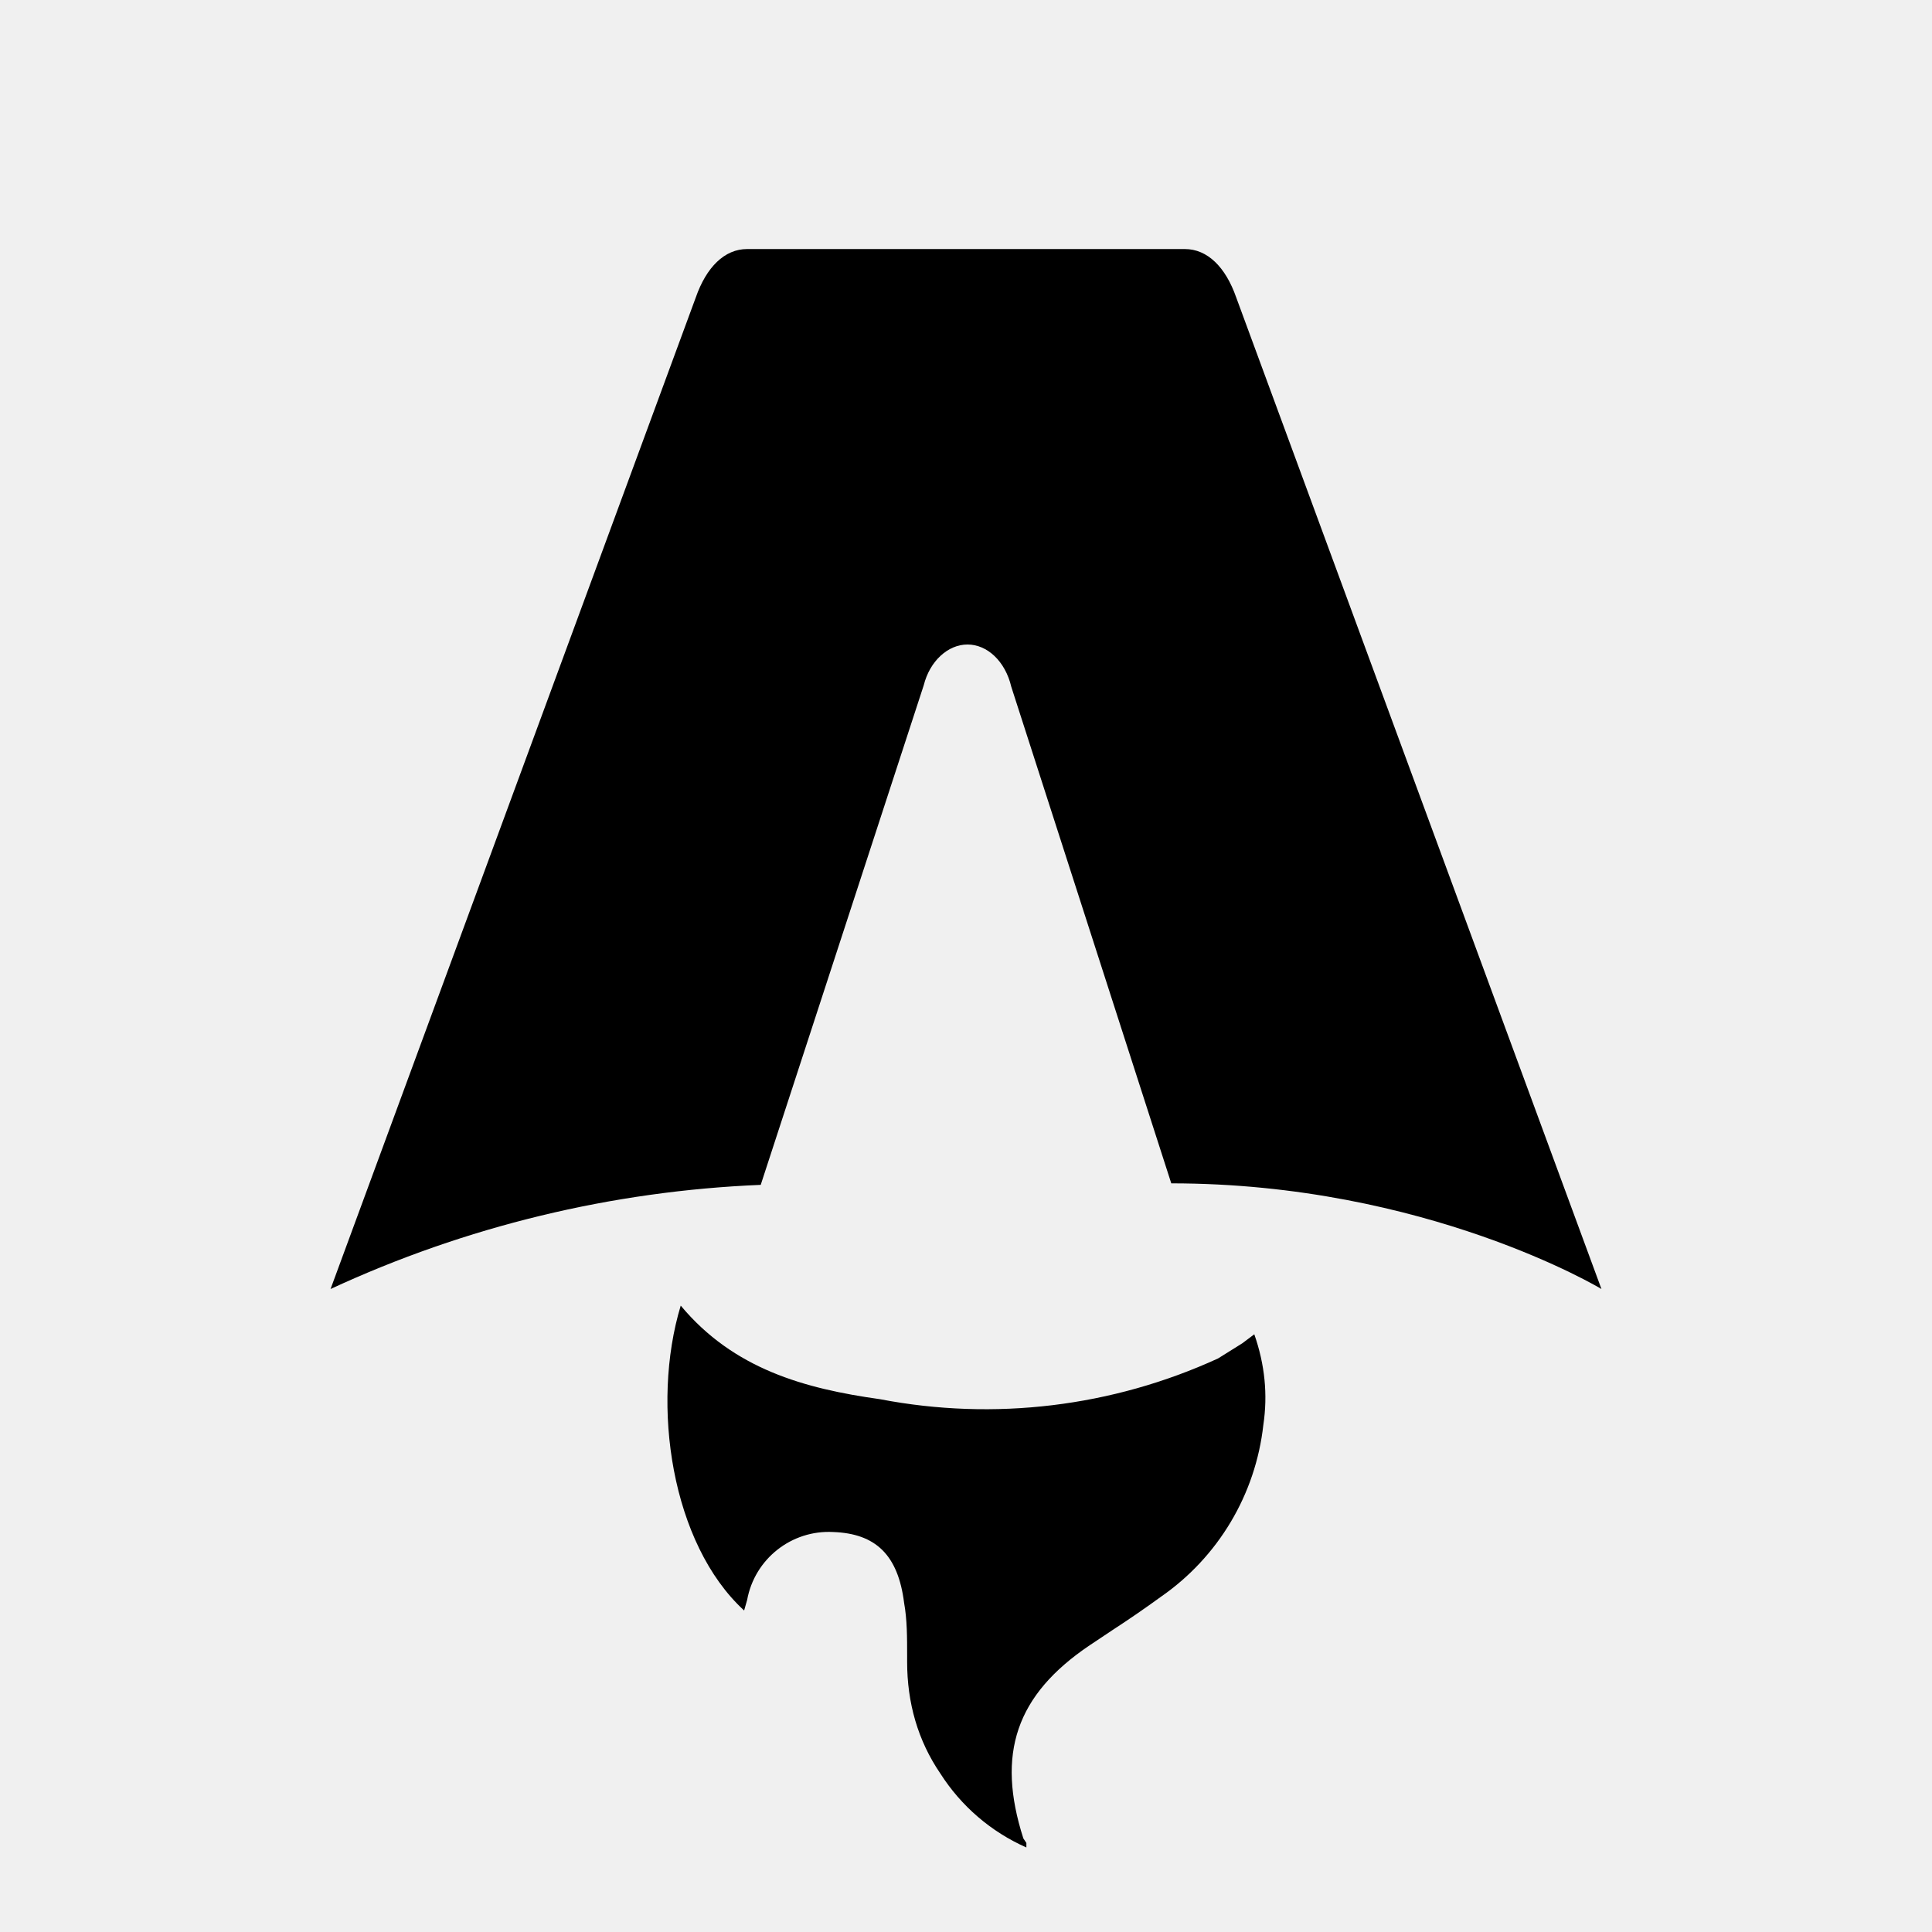
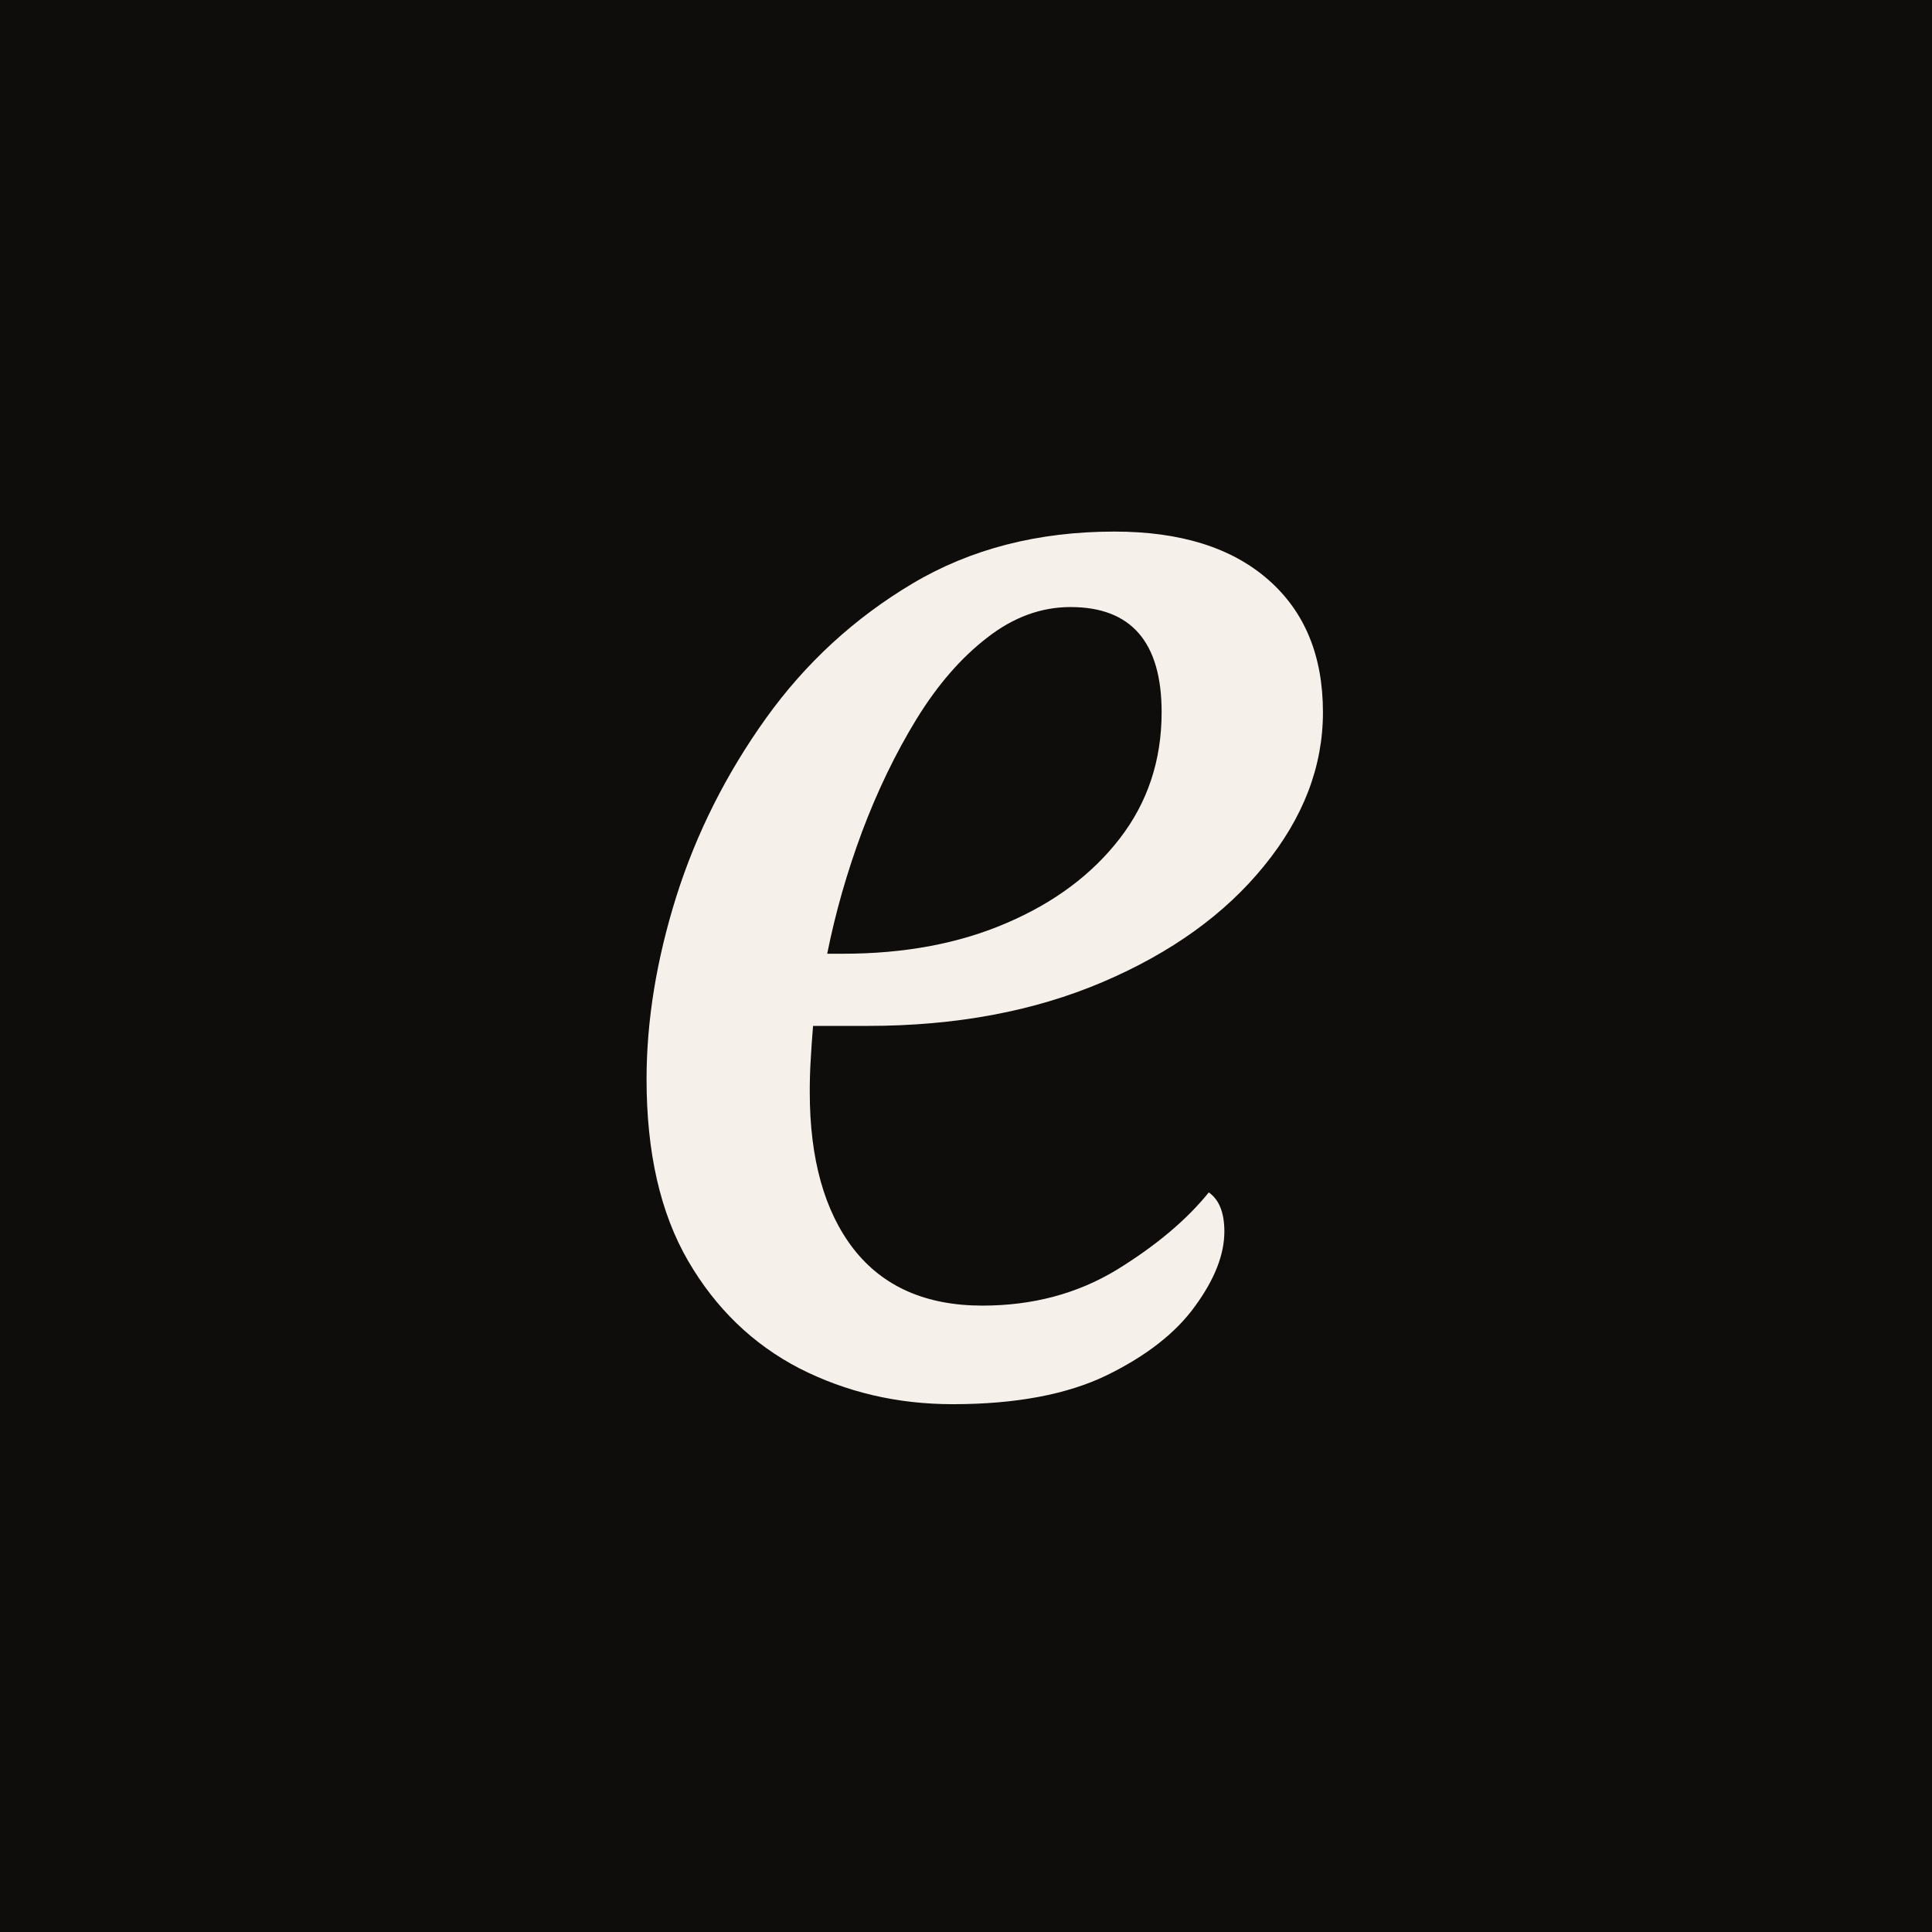
- <svg xmlns="http://www.w3.org/2000/svg" fill="none" viewBox="0 0 128 128">
-   <path d="M50.4 78.5a75.1 75.1 0 0 0-28.5 6.9l24.2-65.7c.7-2 1.9-3.2 3.4-3.2h29c1.5 0 2.7 1.2 3.4 3.2l24.2 65.7s-11.6-7-28.5-7L67 45.5c-.4-1.7-1.6-2.8-2.9-2.8-1.3 0-2.5 1.1-2.9 2.7L50.4 78.5Zm-1.1 28.2Zm-4.2-20.2c-2 6.6-.6 15.8 4.2 20.2a17.5 17.5 0 0 1 .2-.7 5.5 5.5 0 0 1 5.7-4.5c2.8.1 4.3 1.5 4.7 4.7.2 1.1.2 2.3.2 3.5v.4c0 2.7.7 5.2 2.2 7.4a13 13 0 0 0 5.7 4.9v-.3l-.2-.3c-1.8-5.6-.5-9.5 4.4-12.8l1.5-1a73 73 0 0 0 3.2-2.2 16 16 0 0 0 6.8-11.4c.3-2 .1-4-.6-6l-.8.6-1.6 1a37 37 0 0 1-22.4 2.7c-5-.7-9.7-2-13.2-6.2Z" />
-   <style>
-         path { fill: #000; }
-         @media (prefers-color-scheme: dark) {
-             path { fill: #FFF; }
-         }
-     </style>
+ <svg xmlns="http://www.w3.org/2000/svg" viewBox="0 0 64 64">
+   <rect width="64" height="64" fill="#0f0d0c" />
+   <text x="32" y="46" font-family="'Cormorant Garamond', 'Sorts Mill Goudy', Garamond, serif" font-size="52" font-style="italic" font-weight="400" text-anchor="middle" fill="#f5f1ea">e</text>
</svg>
